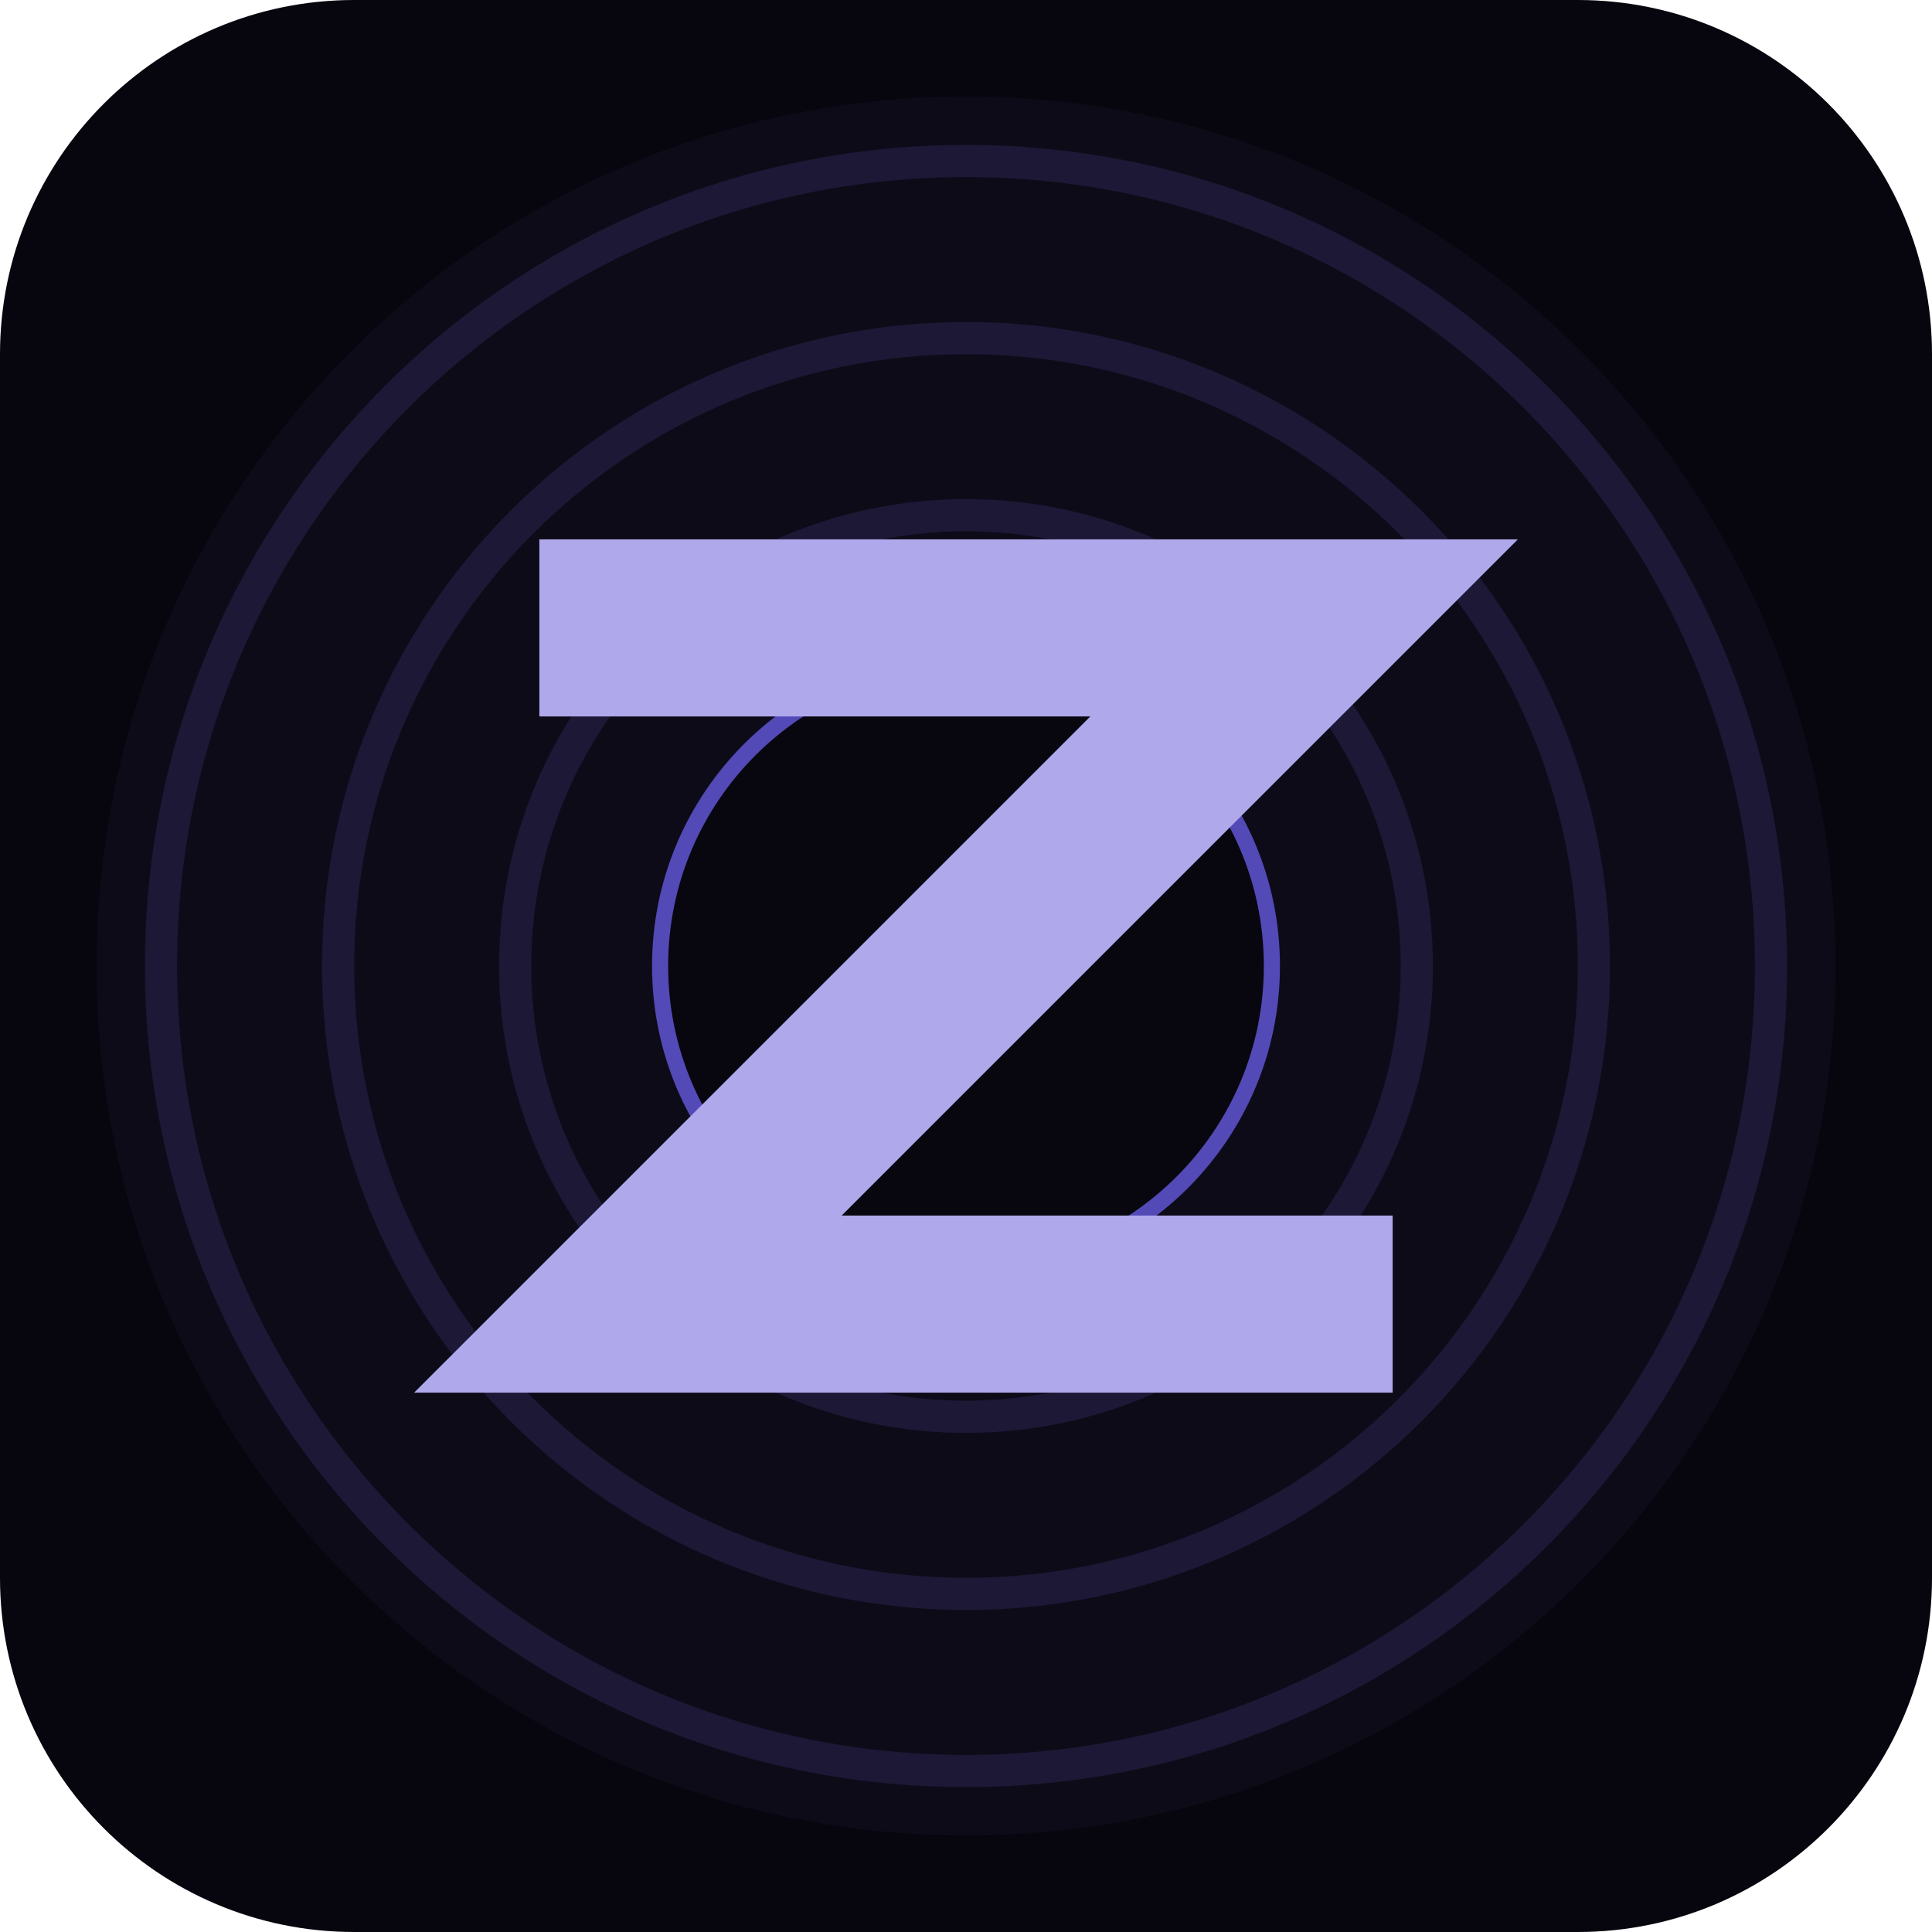
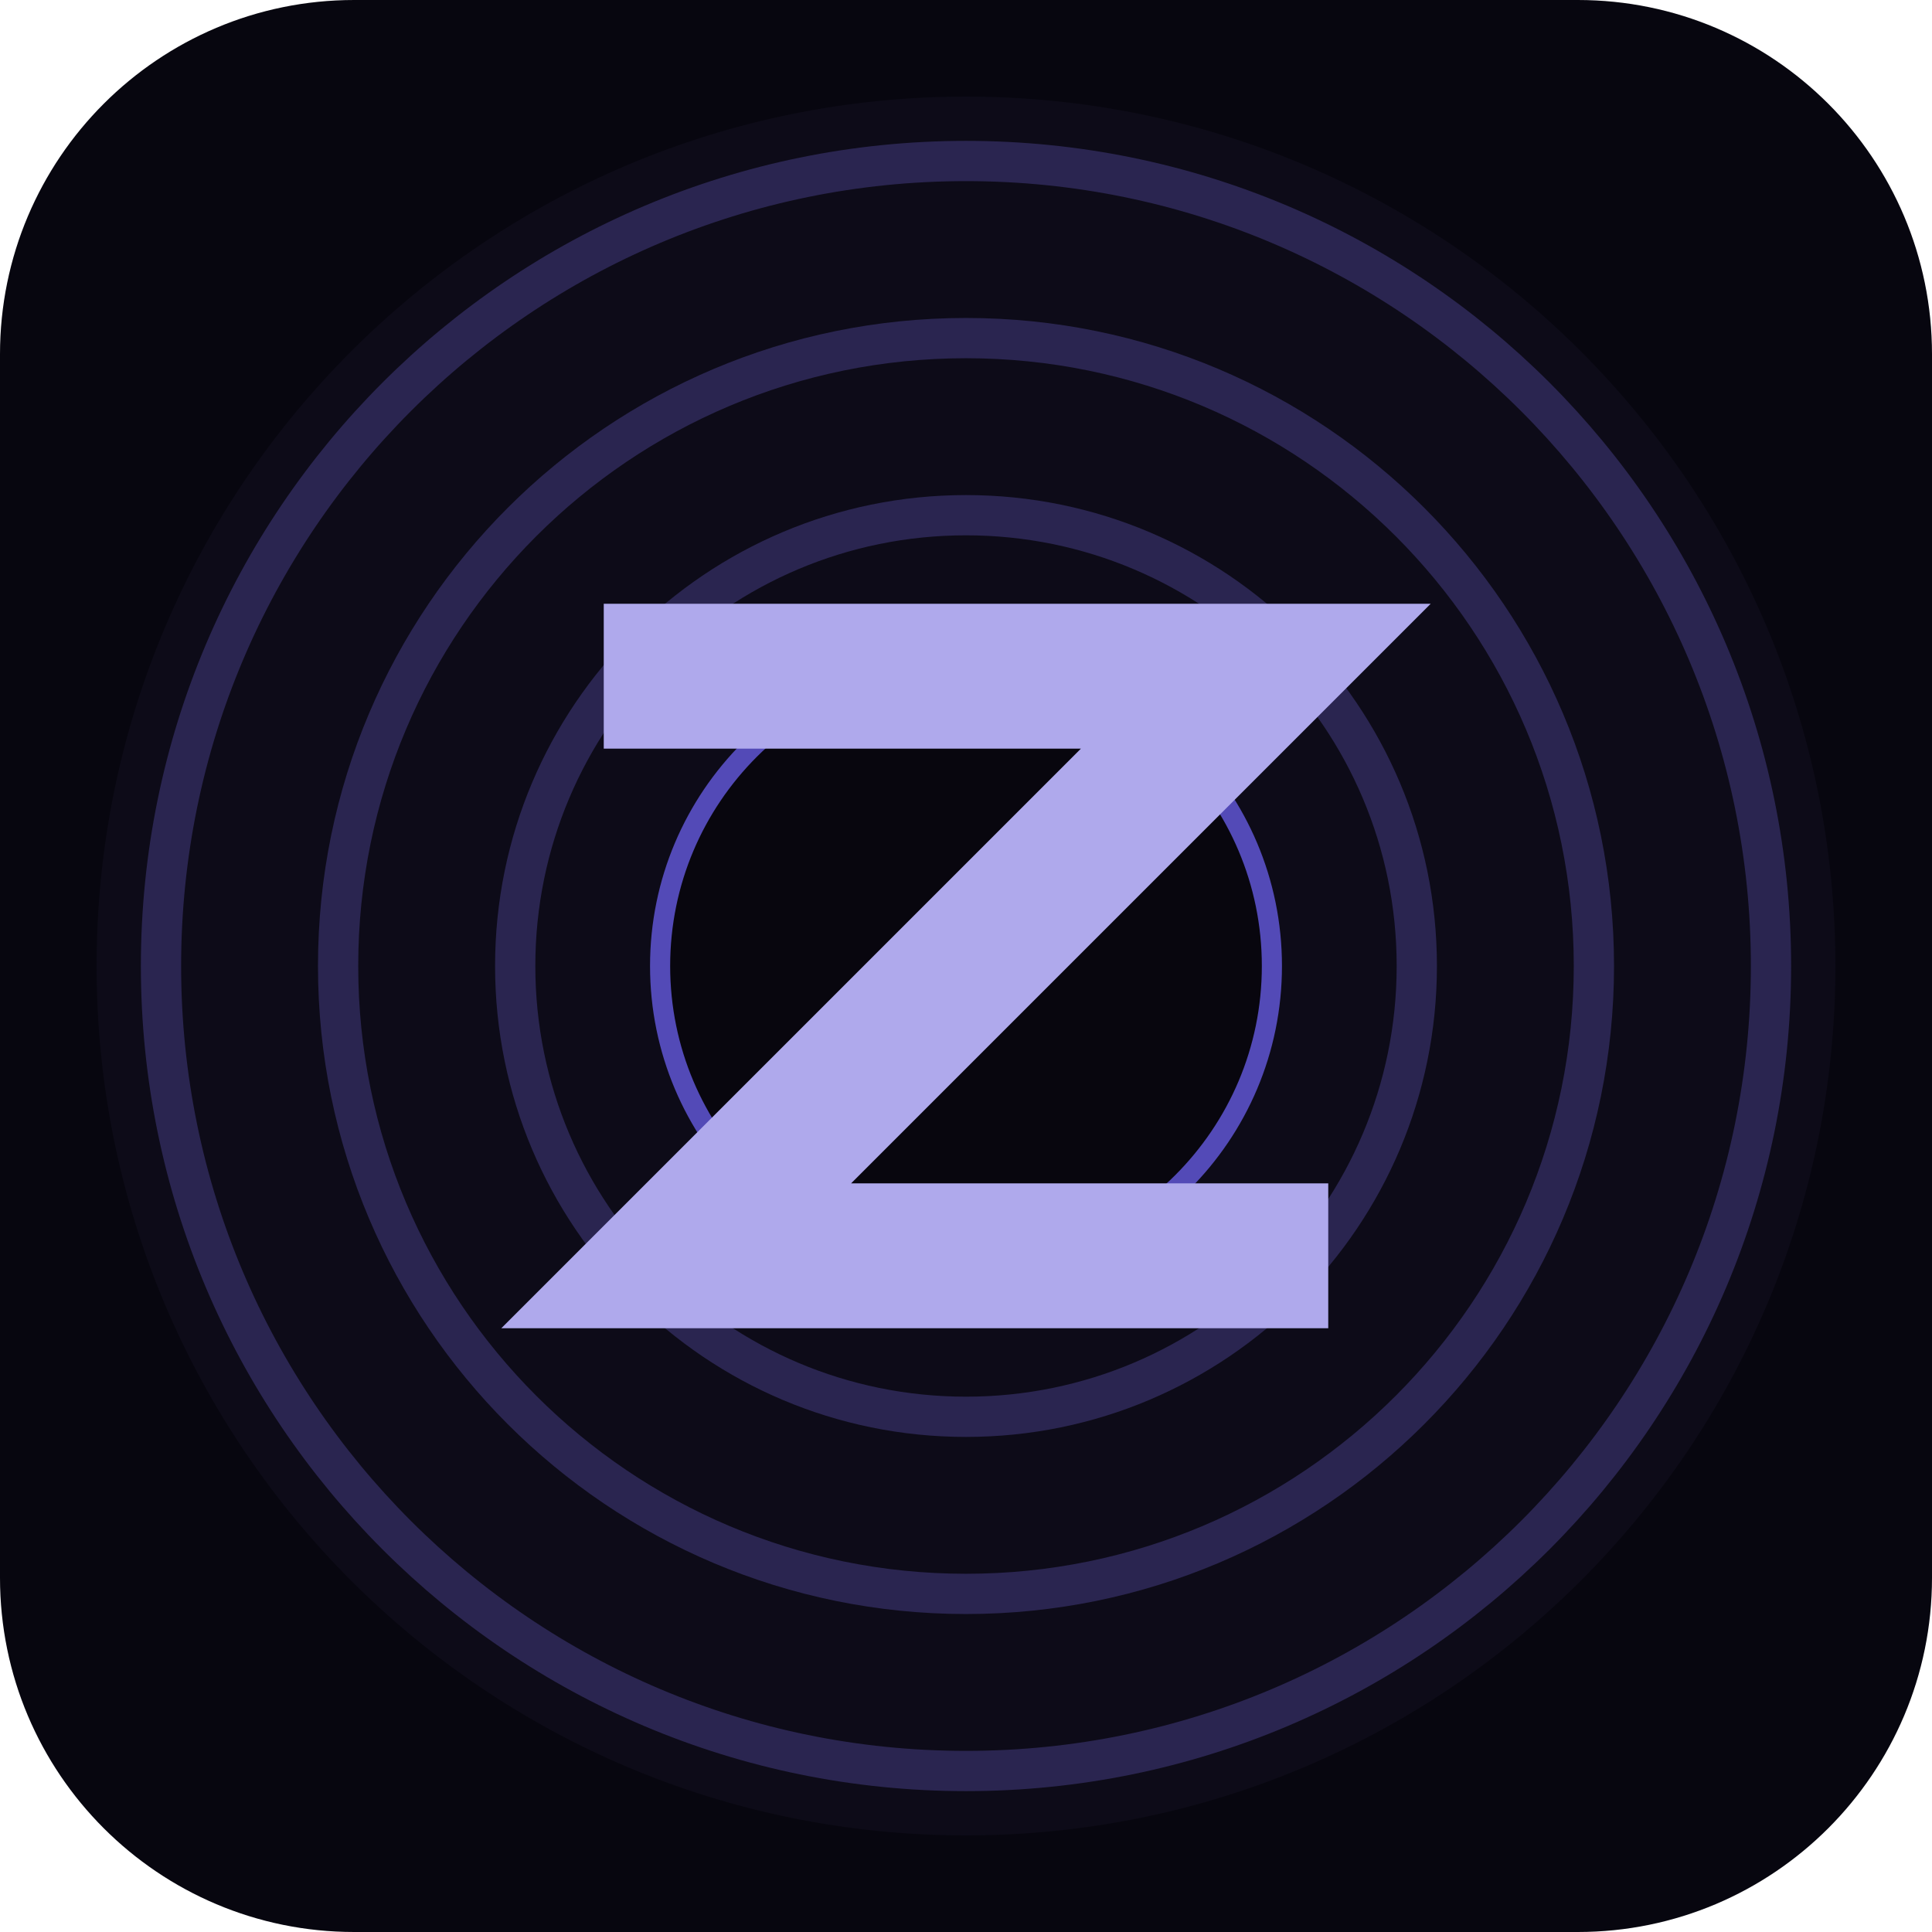
<svg xmlns="http://www.w3.org/2000/svg" width="512" height="512" viewBox="0 0 240 240">
  <defs>
    <clipPath id="c1">
      <rect width="240" height="240" rx="44" />
    </clipPath>
  </defs>
  <rect width="240" height="240" rx="44" fill="#07060f" />
  <g clip-path="url(#c1)">
    <circle cx="120" cy="120" r="108" fill="#0d0b18" />
-     <circle cx="120" cy="120" r="100" fill="none" stroke="#1c1836" stroke-width="4" />
-     <circle cx="120" cy="120" r="78" fill="none" stroke="#1c1836" stroke-width="4" />
-     <circle cx="120" cy="120" r="56" fill="none" stroke="#1c1836" stroke-width="4" />
+     <circle cx="120" cy="120" r="100" fill="none" stroke="#2a2550" stroke-width="5" />
+     <circle cx="120" cy="120" r="78" fill="none" stroke="#2a2550" stroke-width="5" />
+     <circle cx="120" cy="120" r="56" fill="none" stroke="#2a2550" stroke-width="5" />
    <circle cx="120" cy="120" r="38" fill="#08060e" />
-     <circle cx="120" cy="120" r="38" fill="none" stroke="#534AB7" stroke-width="2" />
-     <path d="M 78,78 L 162,78 L 78,162 L 162,162" fill="none" stroke="#AFA9EC" stroke-width="22" stroke-linecap="square" stroke-linejoin="miter" />
+     <circle cx="120" cy="120" r="38" fill="none" stroke="#534AB7" stroke-width="2.5" />
+     <path d="M 84,84 L 156,84 L 84,156 L 156,156" fill="none" stroke="#AFA9EC" stroke-width="18" stroke-linecap="square" stroke-linejoin="miter" />
  </g>
</svg>
